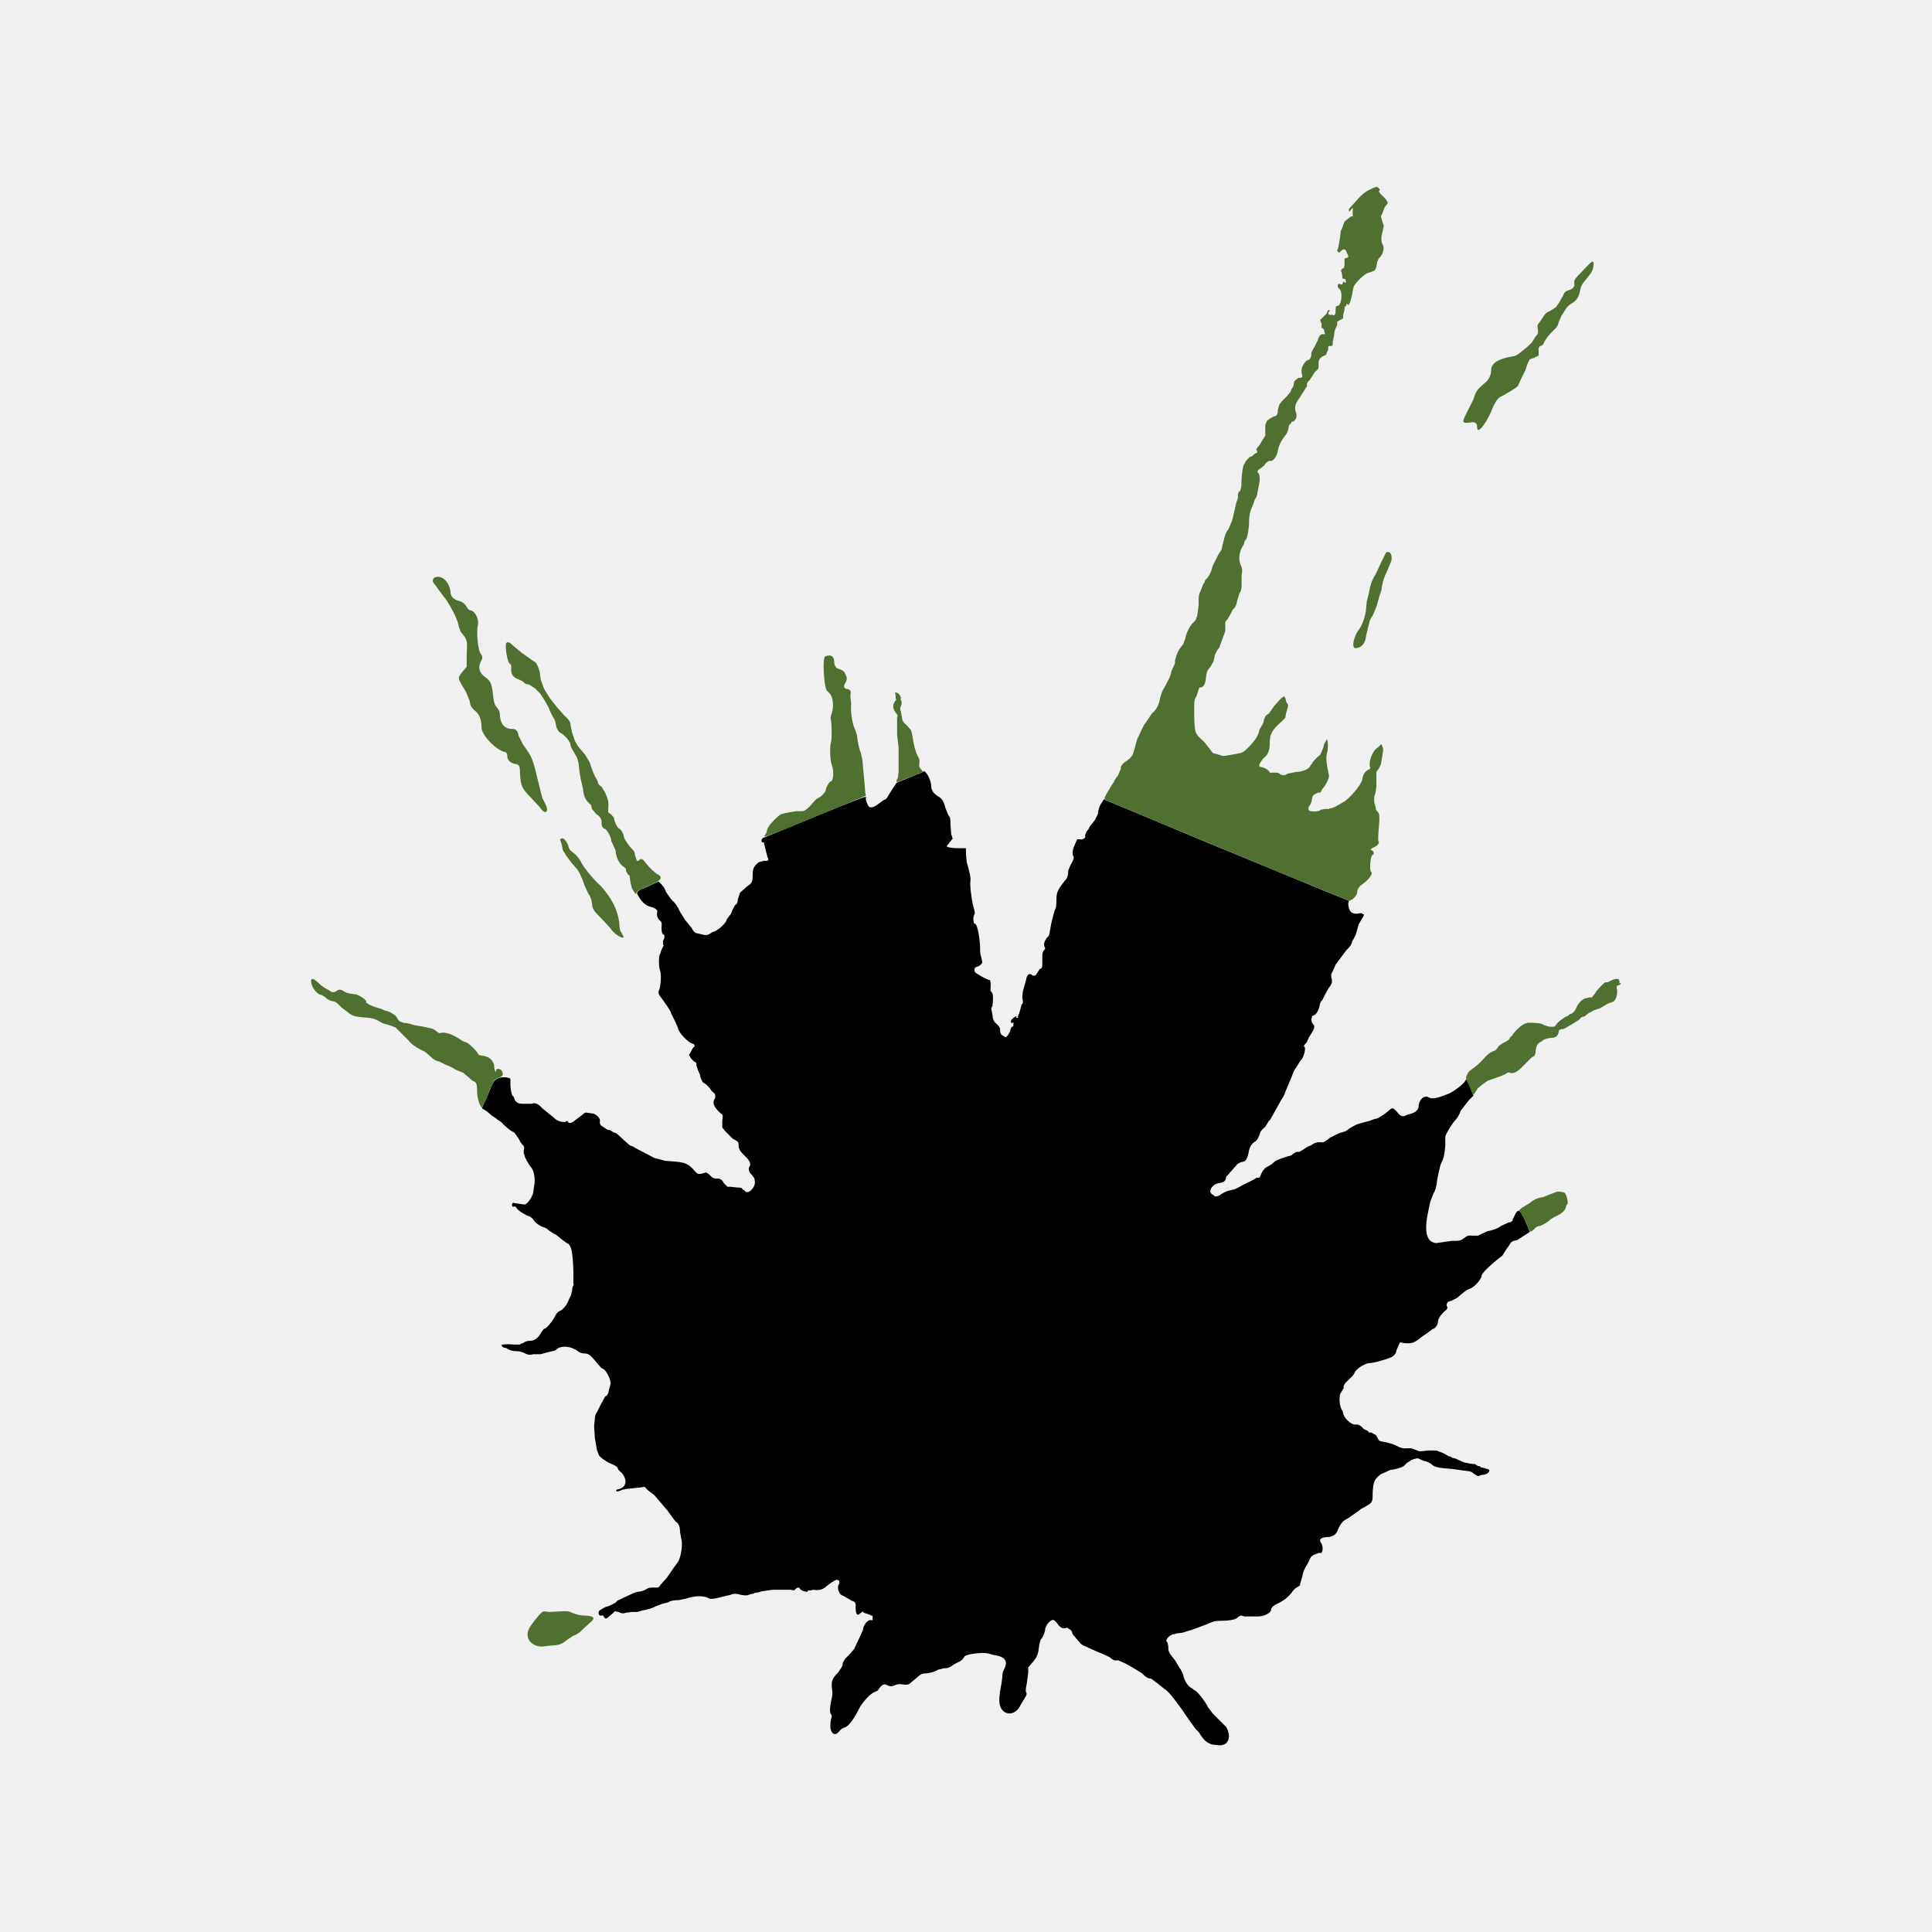
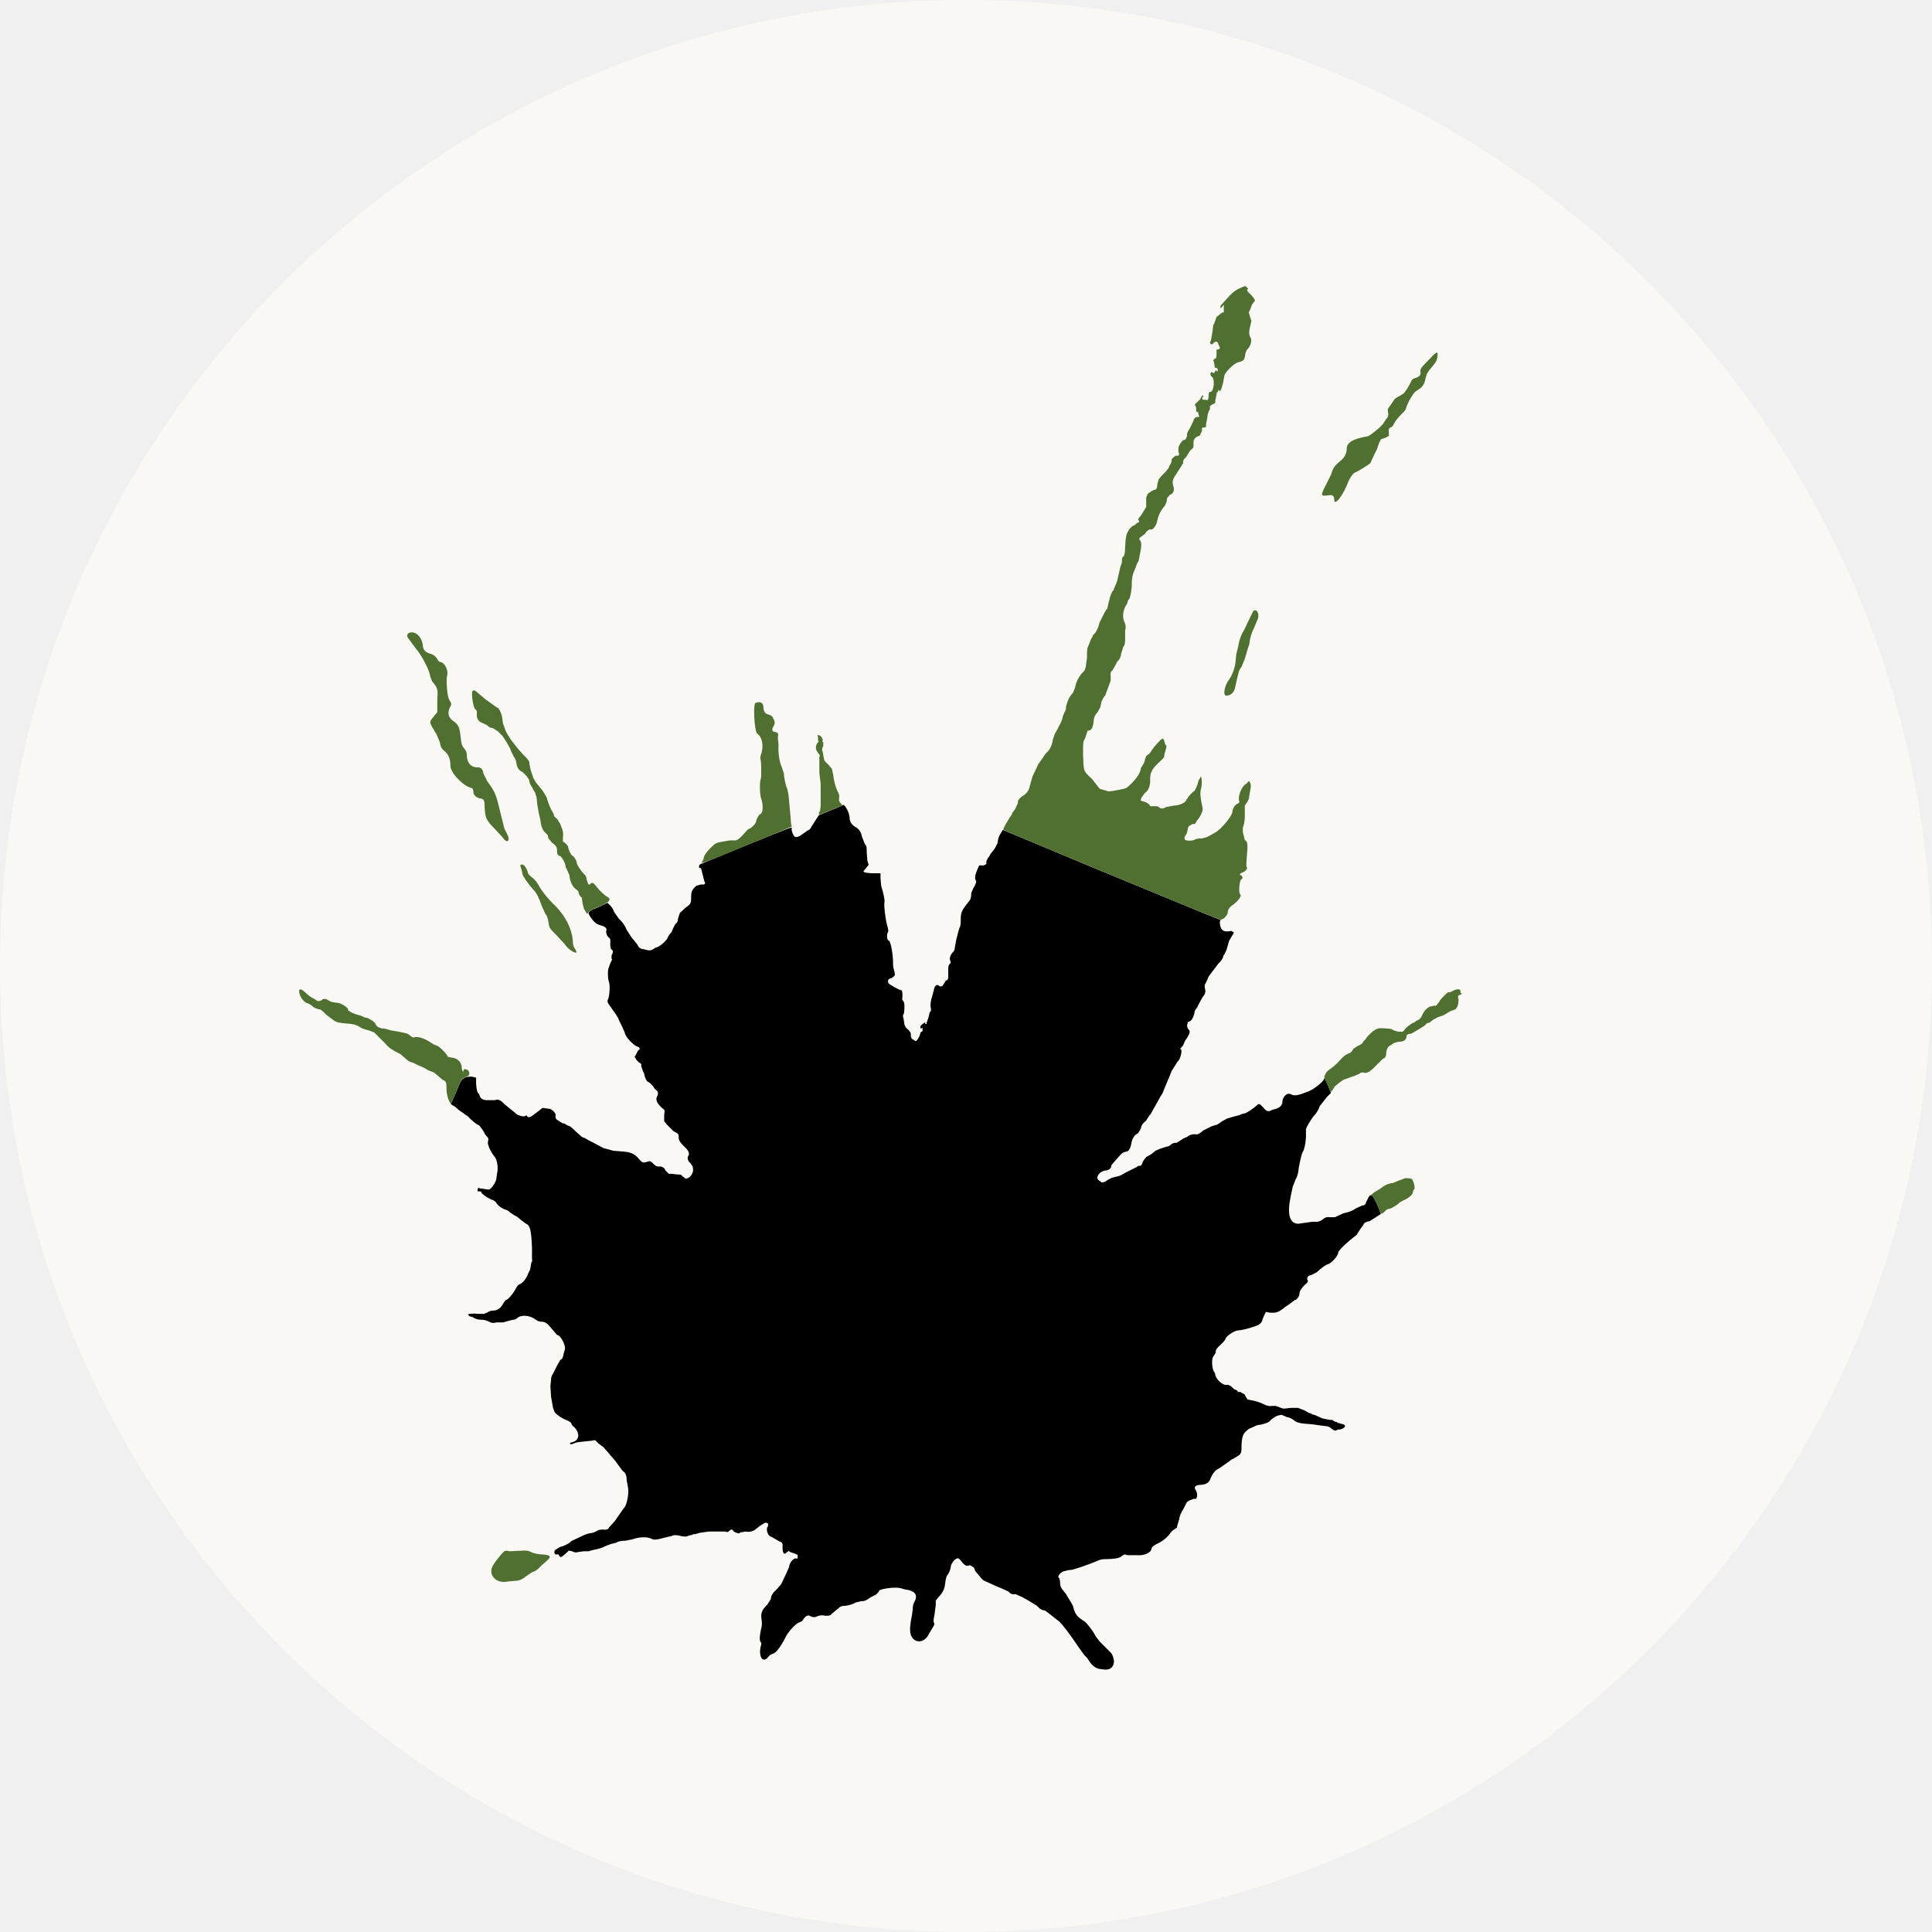
- <svg xmlns="http://www.w3.org/2000/svg" viewBox="-411 -244 2608 2608">
-   <style>@media (prefers-color-scheme:dark){.k{fill:#fff}[fill="#4f7031"]{fill:#a3d483}}</style>
+ <svg xmlns="http://www.w3.org/2000/svg" viewBox="-446 -427 2938 2938">
+   <style>@media (prefers-color-scheme:dark){circle{fill:#1c1914}.k{fill:#fff}[fill="#4f7031"]{fill:#a3d483}}</style>
+   <circle cx="1023" cy="1042" r="1469" fill="#faf8f5" />
  <path class="k" fill="#000" d="m835 798-34 14-2 1-11 17q-2 5-6 6l-7 5q-9 7-13 4c-2-2-5-10-4-12 1-3 1-3-68 25l-68 28q-5 1-5 5 0 3 3 2l3 12 2 8q4 6-5 5l-7 2c-7 6-8 9-8 18s-1 10-8 15l-9 8-1 3-2 6q0 6-4 8l-4 8q-1 4-4 7l-3 4c0 5-14 17-19 17l-3 2q-4 3-9 2l-8-2q-5 0-8-7l-9-11-7-11q-4-10-12-17l-7-10q-2-6-6-10l-4-4-13 6c-17 7-18 8-14 14q7 12 16 14 11 3 9 8-1 6 4 11 3 1 2 9 0 8 2 9 4 2 0 9v5l1 1-1 2-2 4-2 6c-2 2-2 17 0 22s1 20-1 26q-3 4 2 10c5 7 14 19 14 22l5 10 4 9c0 6 15 22 21 22q3 3 1 4l-2 2-3 6-2 3 3 5 4 4q4 1 3 5l2 6 3 7c0 4 4 11 5 11 2 0 9 7 10 10l2 2q5 3 3 9-6 8 8 20c3 2 3 2 2 10v9l4 5 10 10c7 4 8 4 8 8 0 6 1 8 9 16q10 9 5 15-1 4 2 8l2 2 2 3q2 1 2 8c-1 9-11 16-14 10l-2-1-1-1q0-2-7-2l-9-1h-4l-5-5q-3-7-10-6-5 0-8-4-5-5-7-4c-10 3-10 2-14-2-8-10-14-12-27-13l-13-1-11-3-4-1-17-9-4-2-2-1-5-3-5-2-9-8q-10-10-12-9l-5-3-2-1c0 2-8-4-11-6q-2-3-1-6c0-4-6-10-11-10l-7-1q-2-1-6 3l-4 3-4 3q-8 7-11 4-1-3-3-1c-3 2-13-1-16-5l-5-4-11-9q-8-9-14-6h-13q-9 0-11-8l-1-2q-3-1-4-15v-9q-7-3-15-1c-7 3-7 2-15 22l-8 18q-1 1 1 2l5 3 7 6 6 4 1 1 6 4c4 5 14 13 16 13 1 0 9 11 9 13l3 4q4 3 2 8v4l1 2c0 3 5 12 9 17 4 4 6 17 4 25l-1 7c0 6-8 18-12 18l-14-2q-2-2-3 3l1 2q4-1 5 1c0 3 15 12 18 12l4 3q4 7 13 11 5 1 9 5l6 4 2 1 2 1 6 5 8 6c6 2 8 10 9 37v17q1 3-1 5l-1 6-1 5-3 6c-2 7-9 15-13 16q-3 1-7 9c-4 7-11 15-14 15l-3 4q-6 12-16 12-5 0-9 3l-3 1-1 1h-9c-10-1-20 0-15 2v1l2 1 4 1q5 4 14 4 5 0 11 3 5 3 11 1h10l7-2 8-2q4 0 7-3c6-5 19-4 28 3q4 3 9 3 6 0 11 6l12 14c6 0 14 18 12 22l-2 7q-1 8-5 9l-5 9-6 12q-3 4-3 9l-1 10 1 16 3 17 2 5c0 3 10 10 17 13q8 3 9 6 0 2 5 6c8 9 7 19-3 22l-4 1q-1 3 3 2l3-1 2-1 5-1 9-1 10-1 6-1 5 5 8 6 6 7 12 14 5 7 6 8q6 3 6 14l2 11c2 8-2 28-6 31l-5 7-9 13-9 10q-1 4-9 3-7 0-9 2l-4 2-3 1-6 1-6 2-2 1-15 7-2 1-2 1c0 2-12 8-15 8l-4 2-3 2c-4 1-4 8 0 8q3-1 4 1 2 5 6 1l6-5 3-3 5 1q5 3 10 1l8-1h7l7-2q12-2 19-6l8-3 8-2q4-3 14-3l10-2q18-6 30-1 3 3 17-1l8-2 5-1q5-3 15 0c7 1 7 1 12-1l5-1 1-1h3l7-2 14-2h25q4 2 6-1 4-4 6 0c2 3 12 5 10 3l1-1h3l4-1q11 2 18-5c6-5 14-10 15-8l2 1v4c-4 3-1 15 5 16l7 4 5 3q6 1 5 8 0 15 6 9l1-1h1q1-3 3 0l6 2 3 1 1 1q2-1 2 2v4h-4c-4 1-9 8-9 13l-4 9-8 17-6 7-6 6-3 5-1 5-5 8c-9 9-10 13-9 22 1 7 1 9-1 17-2 11-2 13-1 17q3 3 1 7c-4 16 3 27 11 17q3-4 7-5 8-2 21-28c5-8 15-19 20-20l4-2q6-10 11-8 5 3 9 2c7-3 9-3 15-2q7 1 10-3l6-5 6-5q3-2 7-2c5 0 15-3 17-5l8-2c6 0 8-1 15-6l6-3c1 0 6-4 7-7 2-3 24-6 32-4l7 2q24 3 14 20-2 4-2 10l-1 8-2 11-1 9v5c1 19 21 22 29 4l6-10q3-4 1-7-1-2 1-11l2-15v-7l4-5q9-9 10-19l1-7 1-4 1-3c2-1 6-10 6-15q3-8 9-11 3-2 9 7 4 4 6 4h3q2-2 5 1l2 1 1 1 1 2 1 3 5 6 6 7 3 2 20 9 5 2 11 5q6 6 11 4l11 5 9 5 13 8q6 7 12 7l8 6 10 8q6 3 23 27l11 16 8 11 4 4 4 6q6 9 15 11l9 1q12 0 13-12c0-5-3-13-5-14l-8-8-9-9-6-8c-5-10-16-23-18-23l-7-5q-7-6-9-17l-3-6-2-3-3-5-3-5-4-5c-4-5-5-7-5-14l-1-5c-5-2 3-11 9-11l3-1 8-1 13-4 11-4 8-3c9-4 12-5 17-5q20 0 25-4t6-3l4 1h14c11 1 22-4 22-10q1-4 10-8 12-6 19-16 3-4 7-6l3-2v-2l3-10q1-8 7-17l5-10 2-1 1-1 8-3c4 3 6-6 3-12q-6-8 6-9 13 0 16-10 5-12 13-15l10-7 7-5 1-1 2-1 2-1 5-3c7-4 7-6 7-18 1-14 2-17 11-24l9-4 2-1 3-1c4 0 14-3 15-4l2-1 4-4 6-4c4-2 10-3 10-2l7 3q6 1 11 5 4 4 16 5l12 1 14 2c9 1 10 1 13 3 3 3 9 6 9 4l3-1c8 0 14-6 8-8l-4-1-3-1h-2q0-2-4-2l-3-2-2-1c-1 1-9-1-14-2l-11-5-4-1-2-1-1-1h-2l-5-3-4-2-3-1-5-2h-11l-9 1h-3l-11-4h-6q-6 1-13-3-8-4-20-6l-4-1-2-3-2-4-1-1-4-2q-2-2-4-1l-2-1v-1l-6-3q-6-7-11-6c-6 1-17-10-17-16l-1-3c-4-4-5-20-2-24l2-3 1-2 1-1q-2-4 7-12 7-6 8-10c3-5 14-12 20-12 4 0 16-3 27-7q8-3 9-10l3-7 2-4 5 1c11 1 14 0 25-9l6-4 4-3 4-3c3 0 7-6 7-9q0-6 8-14 7-5 4-8-1-6 6-7l8-4q11-10 16-12c6-1 17-13 17-18 0-3 12-15 28-27l5-8 5-7 1-2q2-3 9-4l17-11c-11-29-15-34-20-23l-2 4-1 2c1 1-3 5-5 4l-11 5c-3 3-12 6-18 7l-13 6h-8q-6-1-10 3-5 4-10 4h-7l-21 3q-20-1-11-43l3-14 1-2 3-8q4-6 5-18 4-21 6-24 4-7 5-23v-12q2-6 11-19 7-7 10-16l11-14 6-6-4-10q-6-16-7-10c-3 5-16 15-24 18-15 6-21 7-26 4-6-3-13 4-13 13q-1 6-9 9l-7 2q-7 5-13-4c-6-6-6-6-10-3-5 5-16 12-18 12l-4 1-5 2-8 2-10 3-9 5q-6 5-9 5l-6 2-6 3-6 3q-8 7-11 6-8-1-14 4l-5 2-6 4-5 3q-4-1-9 3-1 2-7 3l-9 3-7 3-6 5-7 4c-2 1-7 8-7 10q-1 4-4 4-1-1-5 2l-6 3-10 5q-10 6-13 6l-8 2-6 3-3 2c-2 2-8 3-8 1l-3-2c-6-4 1-14 10-15q9-1 9-8l6-7 8-9q3-4 10-5 5-2 7-15 2-8 8-12c2 0 6-7 7-12q1-3 7-8l5-8 1-1 1-1 1-2 14-25 2-3 2-4 1-3 8-19 4-10 2-3 7-11c4-3 7-16 5-18q-3 0 3-6l3-7 4-6q5-8 2-11c-2-1-4-8-2-9v-2l1-1q6-1 9-12 1-7 4-9l4-8 5-9q6-6 3-14v-4l3-6 3-7 9-12 6-8c4-3 8-10 7-11l2-3 3-6 2-7 2-7 4-7q5-7 2-7h-1q0-2-4-1-15 3-15-14l1-3-32-13-165-68-134-56-3 5q-4 5-5 15l-4 8-7 9-2 4c-2 1-5 8-4 9 1 2-4 5-7 4h-4l-3 7q-5 11-2 16 2 2-4 12l-3 7q0 9-3 12c-12 15-13 17-13 30q0 9-2 11l-2 7-3 12-2 11q0 5-4 8-5 7-3 12 2 3-1 5c-2 3-2 4-2 11v10l-1 3-2 1h-1v1l-2 3-2 3c0 2-5 3-6 1q-6-4-8 7l-3 11q-2 6-2 13 2 8-1 9l-2 8-2 6-1 2q1 3-1 2-2 0-1-1 1-3-5 2c-4 3-3 8 1 5v5l-3 2-1 3c0 3-6 12-7 10l-3-2q-4-1-4-8 1-3-7-10-3-4-3-8l-1-6-1-4 1-3c1 1 2-12 1-17l-2-4q-1 2-1-3c1-5 0-12-1-12-3 0-19-9-20-11q-2-6 3-7c2 0 7-4 7-6l-1-5c-2-7-2-8-2-17-1-15-4-30-7-30-2 0-3-8-1-12q2-2-1-11c-3-12-5-30-4-35q1-5-5-25l-1-11v-8h-10c-8 0-16-1-16-3l4-5 4-5-2-6-1-13c0-8 0-9-3-13l-4-10q-2-10-8-14-11-6-11-15c0-9-9-24-11-19" />
  <path fill="#4f7031" d="M1438 12q-9 4-19 16l-9 10v4q-1 2 0 0l3-3q3-5 2 2v5q1 3-2 2l-4 3-5 4-4 11-1 1-1 9-2 12-1 4-1 2 1 2q2 2 5-2 5-4 7 3 4 7 0 7l-3 1v9l-1 4q-3 0-4 4l1 1 1 6q0 4 1 3l3 1q2 4 0 5l-1-1-1-1-1 1-1 3h-2l-2-1c-3 0-3 5 0 7 5 3 3 24-3 23q-2 0-2 4 0 11-4 8h-5l-1-3 2-2-1-2-2 2q-1 4-5 7l-5 5 2 5v6h2q0 2 1 1l1 5q2 3-2 2-5 0-7 8l-5 10q-4 6-4 9c1 3-3 9-4 8-2-1-9 8-9 13v4l1 4q0 3-2 3h-3l-3 2-3 3-1 6-3 5-1 3-5 6-6 6-4 5-2 7q0 8-4 9c-1-1-12 6-11 7l-1 2-1 3v14l-8 13c-4 5-5 5-3 8v2l-4 2q-2 3-6 4l-5 5-2 4q-3 3-4 22 0 16-4 16l-1 4q1 4-2 10l-3 13-2 9-1 3-5 12c-2 1-5 9-6 14l-2 8-1 5-4 6-4 8-3 6-1 2-2 7-3 6-2 3-3 3-1 3-2 3-3 8c-3 6-3 7-3 20l-2 15-1 2q0 3-5 7-8 10-10 21l-3 8-4 5q-4 5-7 17 1 3-3 10l-2 5c0 3-3 10-5 13l-3 6-4 7-3 9q-2 14-11 21l-6 9-5 7-9 19-5 18q-2 7-12 13-6 5-5 9l-4 9-3 4-2 3v1l-4 6-6 10-3 6v2c2 2 333 139 331 137l1-1c3 0 9-7 9-10q0-7 8-12c8-6 14-14 11-16s-1-23 2-23c2 0 2-5-1-6l-2-1 2-2 4-2c2 0 7-6 5-7-1-1-1-3 1-29 0-7 0-8-2-11q-3-2-3-6l-2-7v-7l2-7 1-8v-17q-1-2 3-6l3-6 3-18v-4l-2-5h-1l-4 4c-6 3-12 16-11 25q2 4-2 5-7 4-8 13c-1 7-18 27-26 31l-7 4c-3 2-10 5-11 4l-1 1h-5l-6 1c-2 3-14 3-16 1q-2-3 1-7 2-2 3-8c1-6 2-6 8-9h3l1-1 2-4c5-5 9-14 9-18-4-18-4-24-3-29 2-5 2-20 0-20l-2 4-1 1-1 3c0 3-5 14-6 14s-10 9-10 11l-1 1-1 1c0 4-10 9-19 9l-10 2h-1l-2 1q-5 3-9 0-2-2-5-2h-6q-3 1-4-2-3-4-12-6-4-1 5-12 9-6 8-23l1-7 2-4c0-2 7-10 13-15l5-5 1-6 2-7q2-5-1-7l-1-3-1-4-2-2-4 3-9 10-7 10-3 2-2 2-1 3-1 1c1 0-1 7-3 9l-3 5q-1 10-14 23c-8 8-8 8-19 10-16 3-16 3-21 1l-7-2q-1 1-6-6l-7-9c-14-13-13-11-14-38 0-19 0-19 3-24l3-9 1-3h2q6-1 7-14c1-8 2-9 6-14l4-7 1-4 1-5 3-6 3-4 1-3 3-8 4-11v-8q-1-5 3-8l4-7 3-6q5-4 6-12l3-10q3-3 3-11v-14q2-7-1-13c-4-8-2-20 4-28l1-4 1-2c2 0 4-10 5-19 0-14 1-17 3-23l3-7 2-6q3-4 3-7l2-10q3-13 0-18-4-3 3-7l5-4c0-2 5-6 7-6 4 2 10-6 11-14q2-10 9-19 5-5 6-15l2-2 1-1q0-2 3-2 5-4 4-10c-3-9-2-13 3-20l9-14 1-2q2-1 1-4 1-4 4-6l2-3 5-8c5-4 5-4 5-10q-1-9 8-12l2-1 1-3 2-4q-1-5 2-5 5 1 4-5l1-5 1-5q0-6 4-13v-3q-1-2 6-5 3-1 2-5l1-4 1-5q0-5 2-3v-1l1-3h1q0 3 2 1l1-2 1-3 2-7 1-6 1-5c1-5 15-19 21-20q8-2 9-5l1-3 1-6 2-5c6-5 8-14 6-18q-4-6-1-17l2-9-2-6-2-7 2-4 3-8 3-4q4-2-5-11-7-6-5-8 2-1-1-3c-3-3-3-2-12 2m288 109c-12 12-12 13-12 17q2 7-8 10-5 1-7 7l-5 9-5 7-8 5q-5 2-7 5l-6 9c-4 5-4 5-3 11q1 6-3 9l-5 8-6 6c-12 10-16 13-20 13q-29 5-29 18 0 12-11 20c-8 7-10 10-13 20l-9 18c-7 14-7 15 7 13q7-1 7 7c0 11 14-7 22-29q6-12 11-13c4-2 21-12 22-14l5-11 5-10 3-9 3-6 6-2 6-3v-6q-1-6 3-7 3-1 5-6 3-6 13-16 5-4 6-10l4-9 5-8q3-5 8-8 9-5 11-14l2-8q1-4 7-11c8-10 9-11 10-18 1-9-1-8-14 6m-266 381-6 12-8 17q-7 11-9 25l-3 12-1 10c0 7-5 22-9 27-8 10-11 26-5 26q12-1 14-16l2-9 2-8q1-6 5-11l5-12 4-14 3-9c0-5 3-17 7-24l5-12c4-8 0-18-6-14M175 536q-4 4 1 9l5 7 6 8c8 9 21 34 21 41l3 8c9 11 9 11 8 30v17l-5 6c-8 10-8 8 4 28l5 12c1 8 3 10 9 15q7 7 7 21c0 10 19 30 31 33q4 0 4 8 2 6 9 8c7 1 8 2 8 14 1 15 2 19 14 31l13 14c7 11 13 6 7-5l-4-8-5-20c-8-33-8-34-21-52l-6-12q-1-10-10-9-13-1-15-16c0-7-1-9-5-14q-3-3-4-12c-2-19-3-22-11-28q-12-8-6-21c3-5 3-6-1-12-3-6-5-29-3-37 2-7-3-18-9-20q-3 0-5-3-4-8-12-10-11-3-11-13c-2-14-13-23-22-18m97 89c-1 8 2 24 5 27q3 1 2 8 0 10 10 13l6 3q3 4 8 4l8 5 7 7c3 4 13 20 13 23l4 8q4 6 4 9 1 9 6 13c5 2 14 12 14 16q0 3 4 9l5 9 2 7 1 10 2 12 3 13q1 13 8 19l3 3 1 5 6 7q8 5 7 12 0 7 5 8c3 2 9 13 8 16l1 2 5 11c0 8 5 19 11 22l3 3c-1 2 3 9 5 9v2l1 7 2 8 3 5 2 3 2-3q1-2 15-8 26-10 12-16l-6-5-5-5-5-6q-5-7-8-3-3 3-4-1l-2-6q0-5-4-8c-4-4-11-14-11-17s-4-10-7-11c-2-1-6-10-6-13 0-2-6-8-8-8v-5q1-9-1-14l-3-8-5-8q-5-3-5-7l-2-4c-2-2-6-12-9-22l-6-10-10-12-4-7-4-12-2-10q1-4-9-13l-8-9-4-5-7-9-5-8q-3-4-6-14l-1-2-1-7c0-6-5-18-8-18l-3-2-14-10-12-10q-7-7-9-2m431 17c-4 1-2 40 2 46l4 4c5 6 6 19 2 29l-1 5c2 2 2 29 1 31-2 4-2 25 1 32 3 9 2 22-2 22-1 0-5 6-6 10 0 4-6 10-10 12q-3 1-7 6-10 12-15 12h-8l-12 2c-9 2-9 1-18 10q-10 10-10 16l-2 4c-5 5 4 2 69-25l67-28-1-4-1-13-3-32-2-9c-2-3-5-18-5-23l-3-9c-4-8-6-25-5-34l-1-9v-4q2-6-5-7-6-1-2-8 4-6 0-12-1-5-9-7-6-2-6-11-1-10-12-6m94 49 1 3v5q2 1-1 4-5 7 1 15 4 4 2 6v24l2 17v33l-1 8q-3 5-1 6l35-14-2-3q-4-3-3-8 1-6-2-10-5-10-7-26l-2-9-6-7q-6-5-6-8l-2-11q-2-3 1-9v-5q-2-1-1-3c1-2-3-8-6-8zM345 889l2 6 2 9 5 8 6 8 6 7q6 6 12 24l5 11q4 5 5 13c1 9 2 10 13 21l12 13c4 7 16 15 18 12l-3-6q-3-3-3-13-3-26-25-50c-12-11-23-25-27-33q-4-7-9-11c-5-4-7-5-8-11q-6-13-11-8m1420 190-6 3h-3c-1 0-14 13-13 14l-4 5-3 3q3-3-4-1-9 1-15 13-3 8-9 9l-2 2-2 1c-2 0-14 9-14 11l-3 3h-6l-4-1-3-1-4-2c-3-1-19-2-20-1l-3 1-5 3q-11 10-11 12l-2 2-2 2q0 3-9 7l-6 4q-3 6-7 7h-1l-1 1q-4 1-12 10-6 7-16 14c-5 3-9 12-6 15l5 10c4 11 3 11 10 0l6-5 7-5 17-6 7-3q4-3 6-2 7 3 18-9l12-12q5-1 5-9 1-10 8-12l1-1q3-3 12-4 9 0 10-8 0-4 7-4l12-7 8-5 2-2 2-2 4-1q7-6 9-6l3-2 3-1 6-2 10-6 8-3q5-4 5-15-2-7 2-7 3-1 3-3h-1q-1 2-1-2 0-6-10-2M9 1082c1 8 9 17 14 17l5 3c2 3 9 6 13 6l4 3 5 5 8 6c6 5 9 6 18 7l11 1 6 1 5 2 7 4 3 1 7 2 8 3 7 7 11 11q5 7 22 15l8 7q5 5 11 6l8 4 5 2 6 3 3 2 10 4 6 5 7 6c5 2 6 3 6 14 0 9 4 22 7 22l8-18c8-20 7-19 14-22q9-3 4-10c-1-2-7-3-7-1 0 6-3 1-3-6q-3-12-17-13l-4-1c0-3-14-17-17-17l-5-2q-17-12-28-11-3 2-7-2-5-4-8-4l-9-2-12-2-7-2-4-1h-3l-3-1q-5-1-7-6c-1-3-9-8-13-9l-4-1-4-2-10-3-7-3-1-1-2-1-1-1c3-2-10-11-16-11-9-1-11-2-14-4q-6-4-10 0-3 2-7 1l-1-1-3-2q-7-3-14-10-10-9-9 0m1681 283-8 3-10 4q-10 1-18 8l-10 6-5 4 2 2 8 14c5 14 5 14 9 11l4-4 4-2h2l6-3 6-4 2-2 5-3q16-7 16-15l1-2c3 0 0-13-3-16-2-1-9-2-11-1M320 1933c-3 2-15 17-17 22-7 13 6 27 23 23l11-1q9 0 17-7l9-6q7-2 13-9l10-9q10-8-5-9-11 0-20-4c-4-2-5-2-11-2l-21 1q-7-2-9 1" />
</svg>
